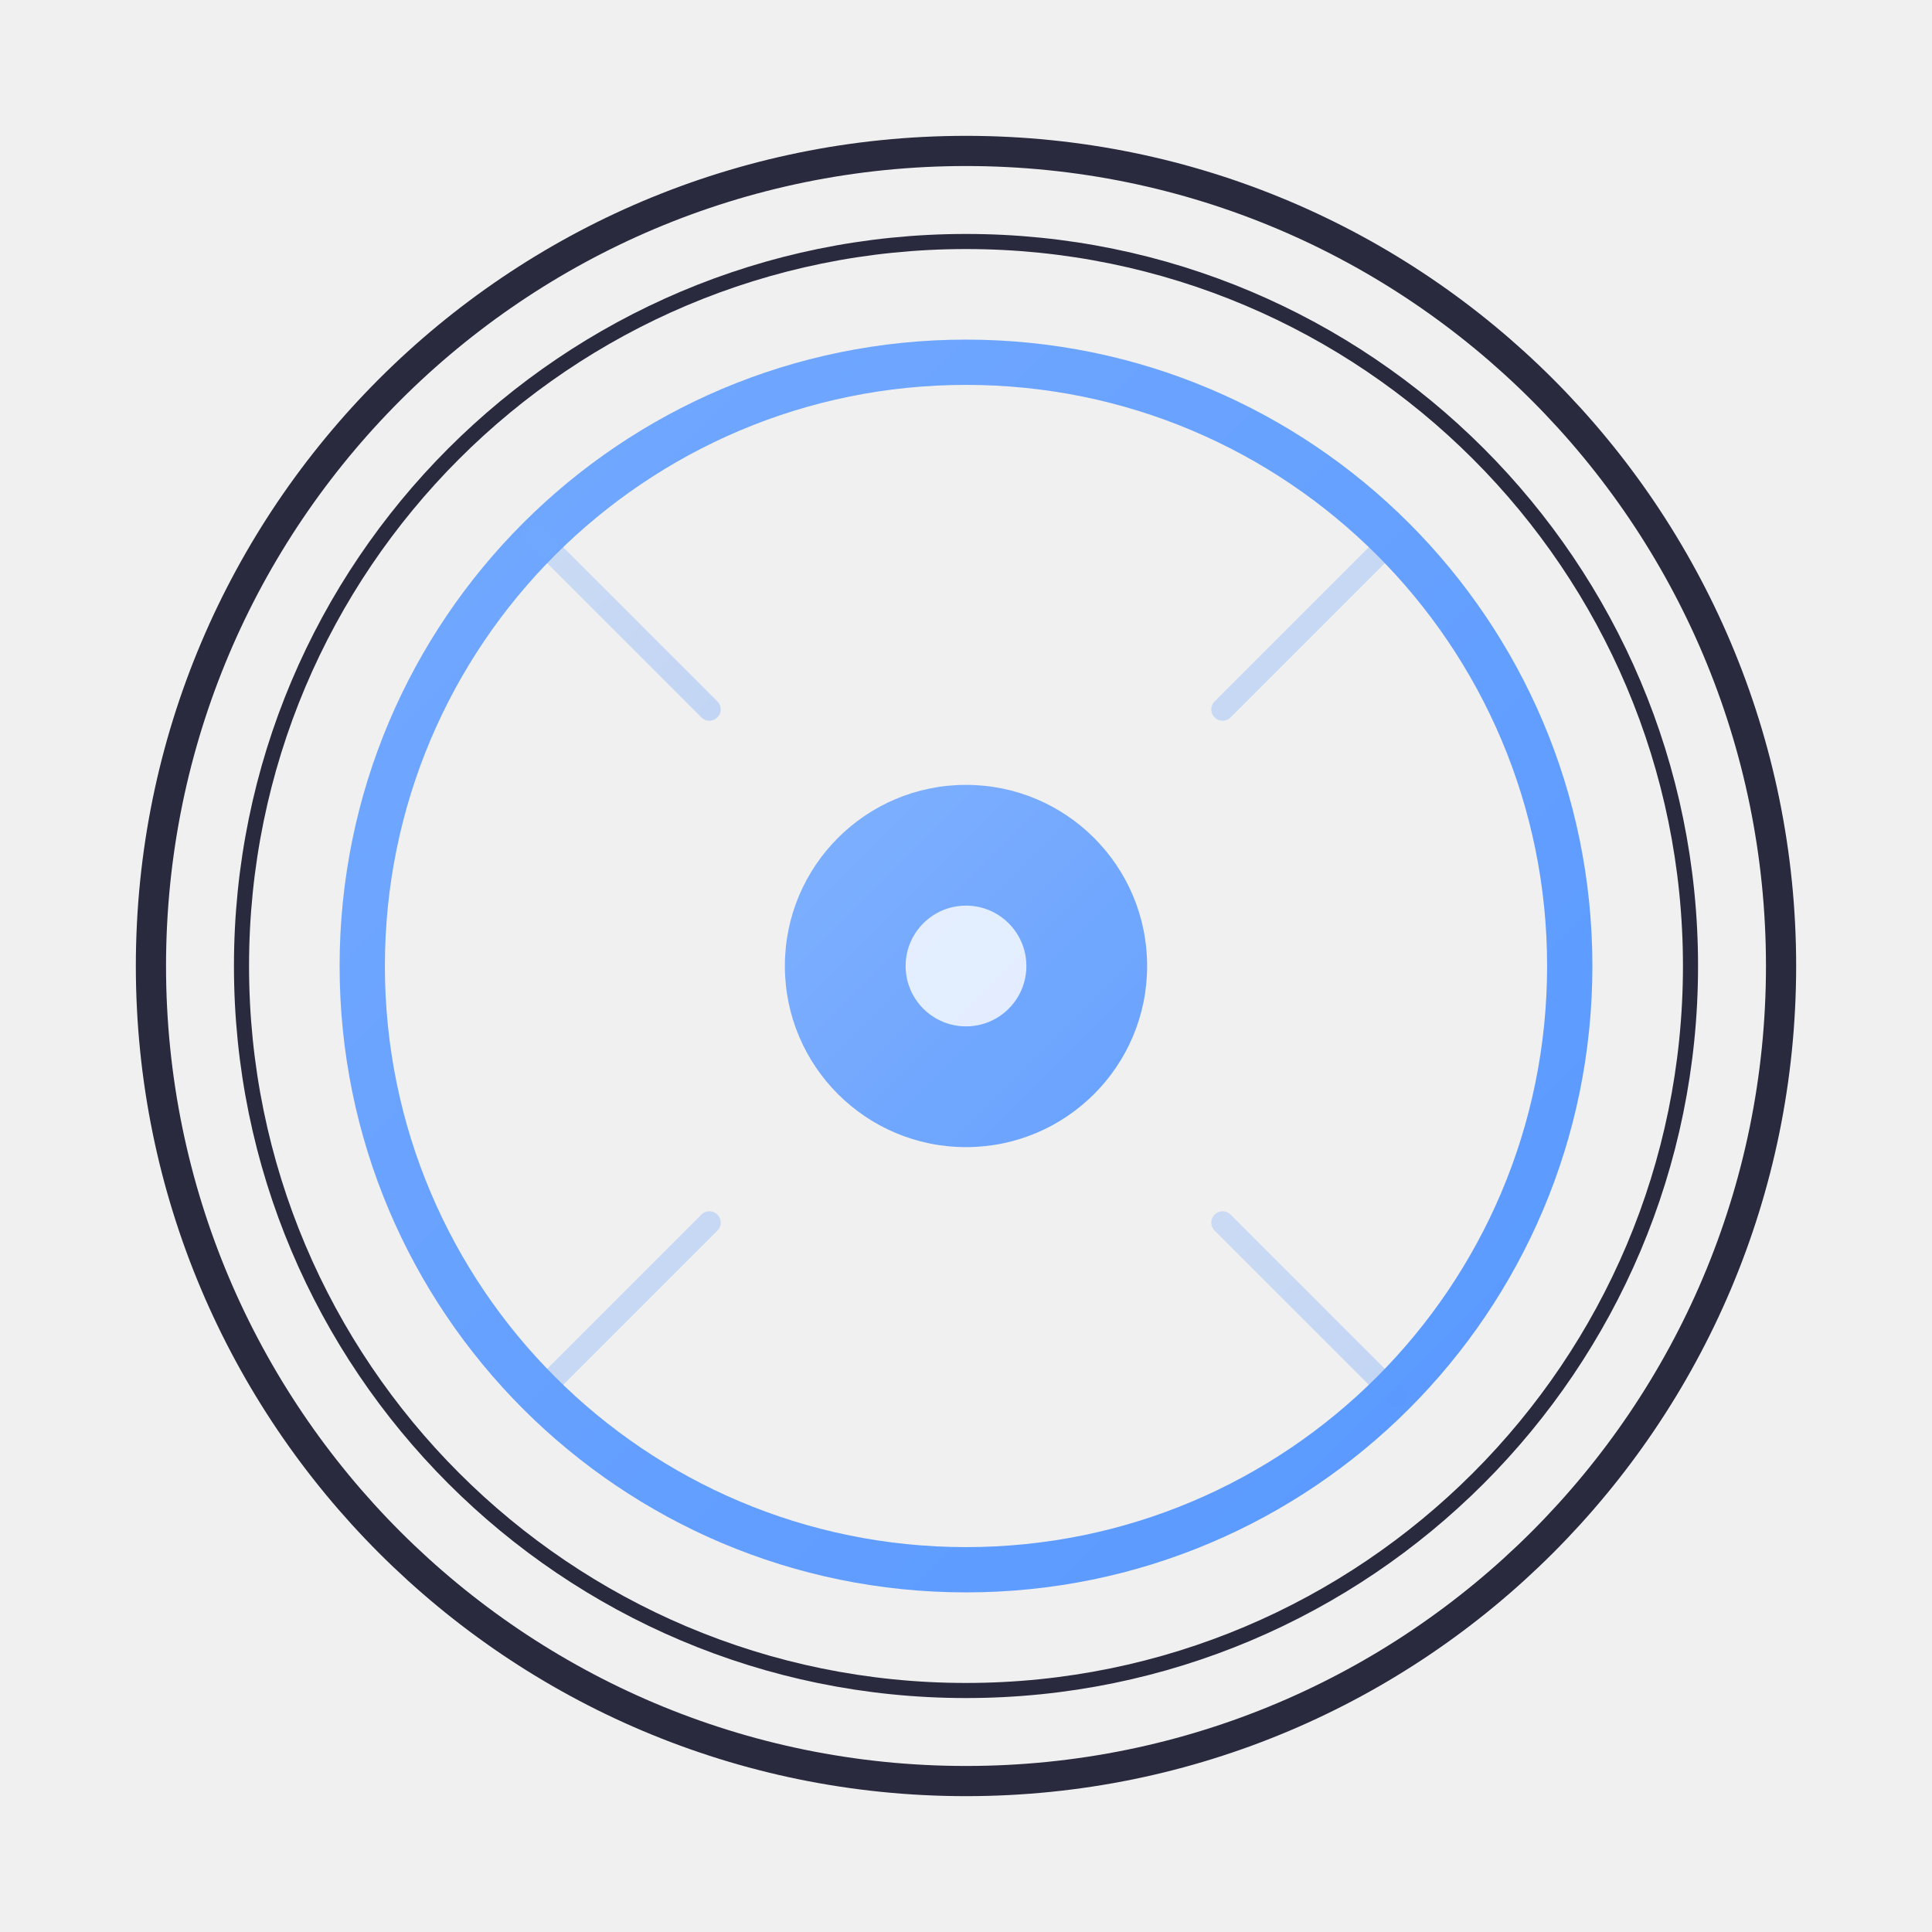
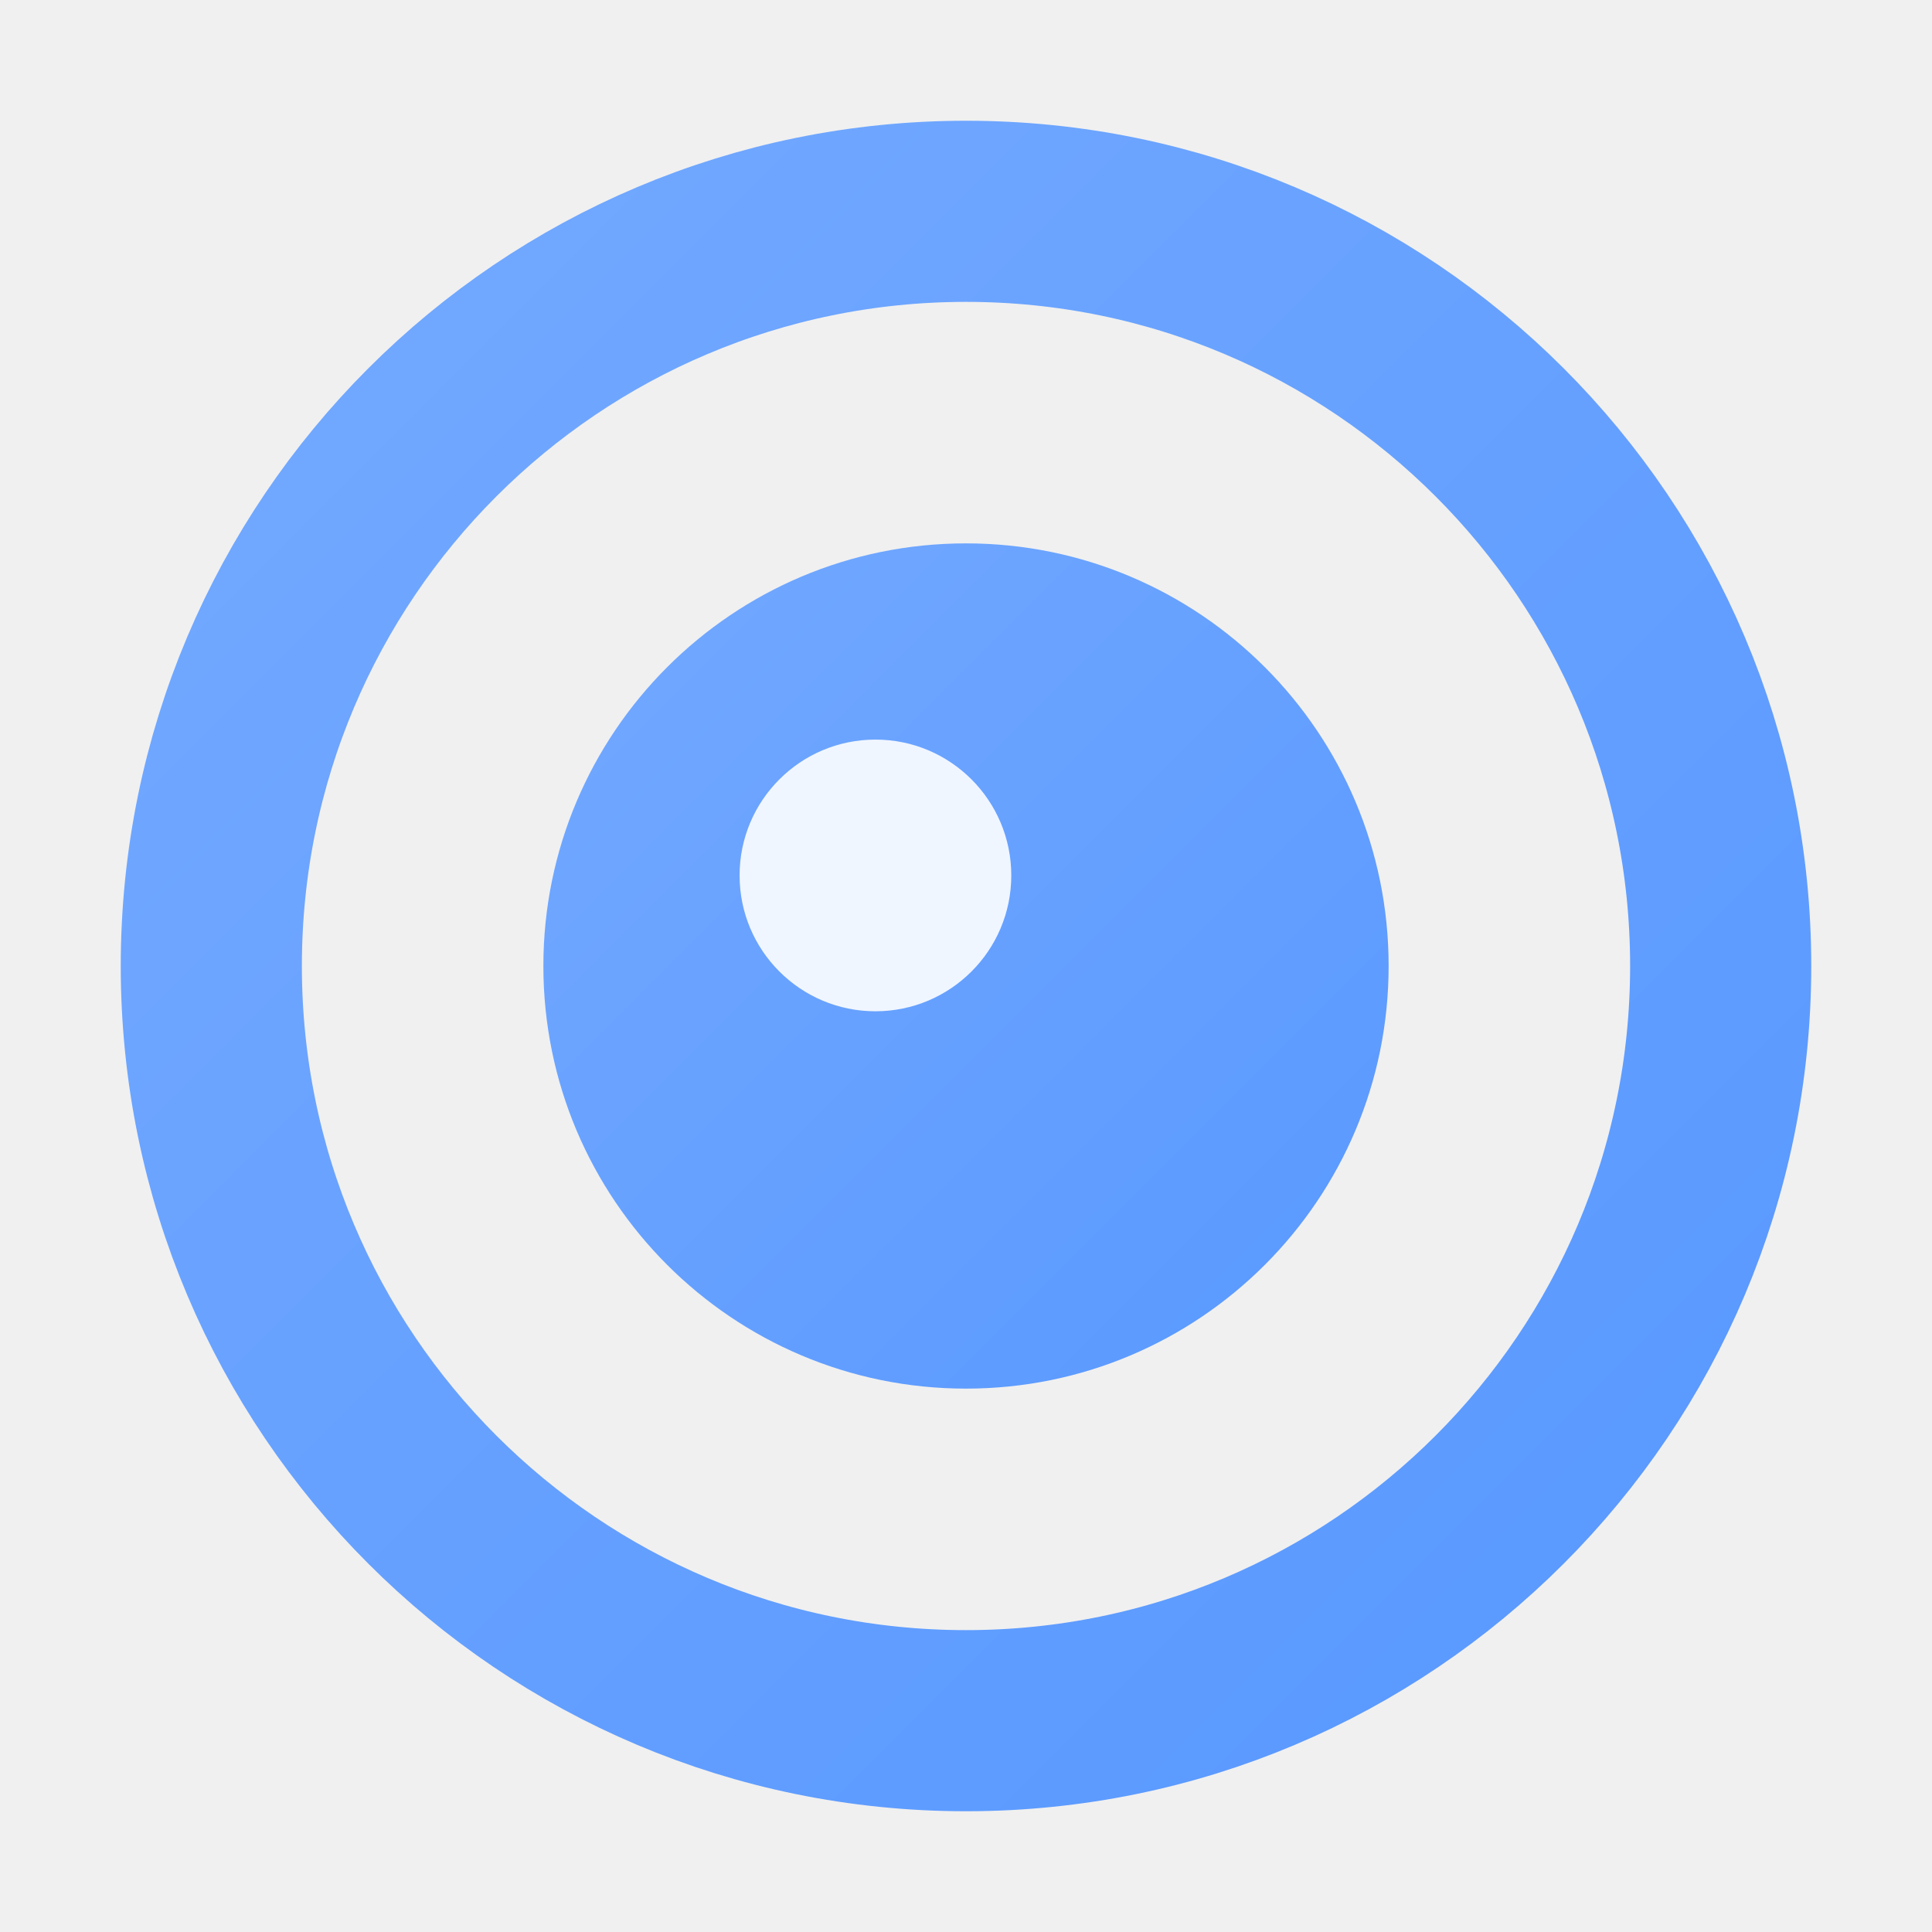
<svg xmlns="http://www.w3.org/2000/svg" viewBox="0 0 256 256">
  <defs>
    <linearGradient id="accentGrad" x1="0%" y1="0%" x2="100%" y2="100%">
      <stop offset="0%" stop-color="#73a9ff" />
      <stop offset="100%" stop-color="#5898ff" />
    </linearGradient>
  </defs>
-   <circle cx="128" cy="128" r="108" fill="none" stroke="#2a2a3e" stroke-width="4" />
-   <circle cx="128" cy="128" r="96" fill="none" stroke="#2a2a3e" stroke-width="2" />
-   <circle cx="128" cy="128" r="80" fill="none" stroke="url(#accentGrad)" stroke-width="6" />
-   <circle cx="128" cy="128" r="24" fill="url(#accentGrad)" opacity="0.9" />
-   <circle cx="128" cy="128" r="8" fill="#ffffff" opacity="0.8" />
-   <g stroke="url(#accentGrad)" stroke-width="3" opacity="0.3" stroke-linecap="round">
-     <line x1="128" y1="48" x2="128" y2="80" />
-     <line x1="128" y1="176" x2="128" y2="208" />
-     <line x1="48" y1="128" x2="80" y2="128" />
-     <line x1="176" y1="128" x2="208" y2="128" />
-     <line x1="71" y1="71" x2="94" y2="94" />
-     <line x1="162" y1="162" x2="185" y2="185" />
-     <line x1="71" y1="185" x2="94" y2="162" />
-     <line x1="162" y1="94" x2="185" y2="71" />
-   </g>
+   <circle cx="128" cy="128" r="100" fill="none" stroke="url(#accentGrad)" stroke-width="24" />
+   <circle cx="128" cy="128" r="56" fill="url(#accentGrad)" />
+   <circle cx="116" cy="116" r="18" fill="#ffffff" opacity="0.9" />
</svg>
